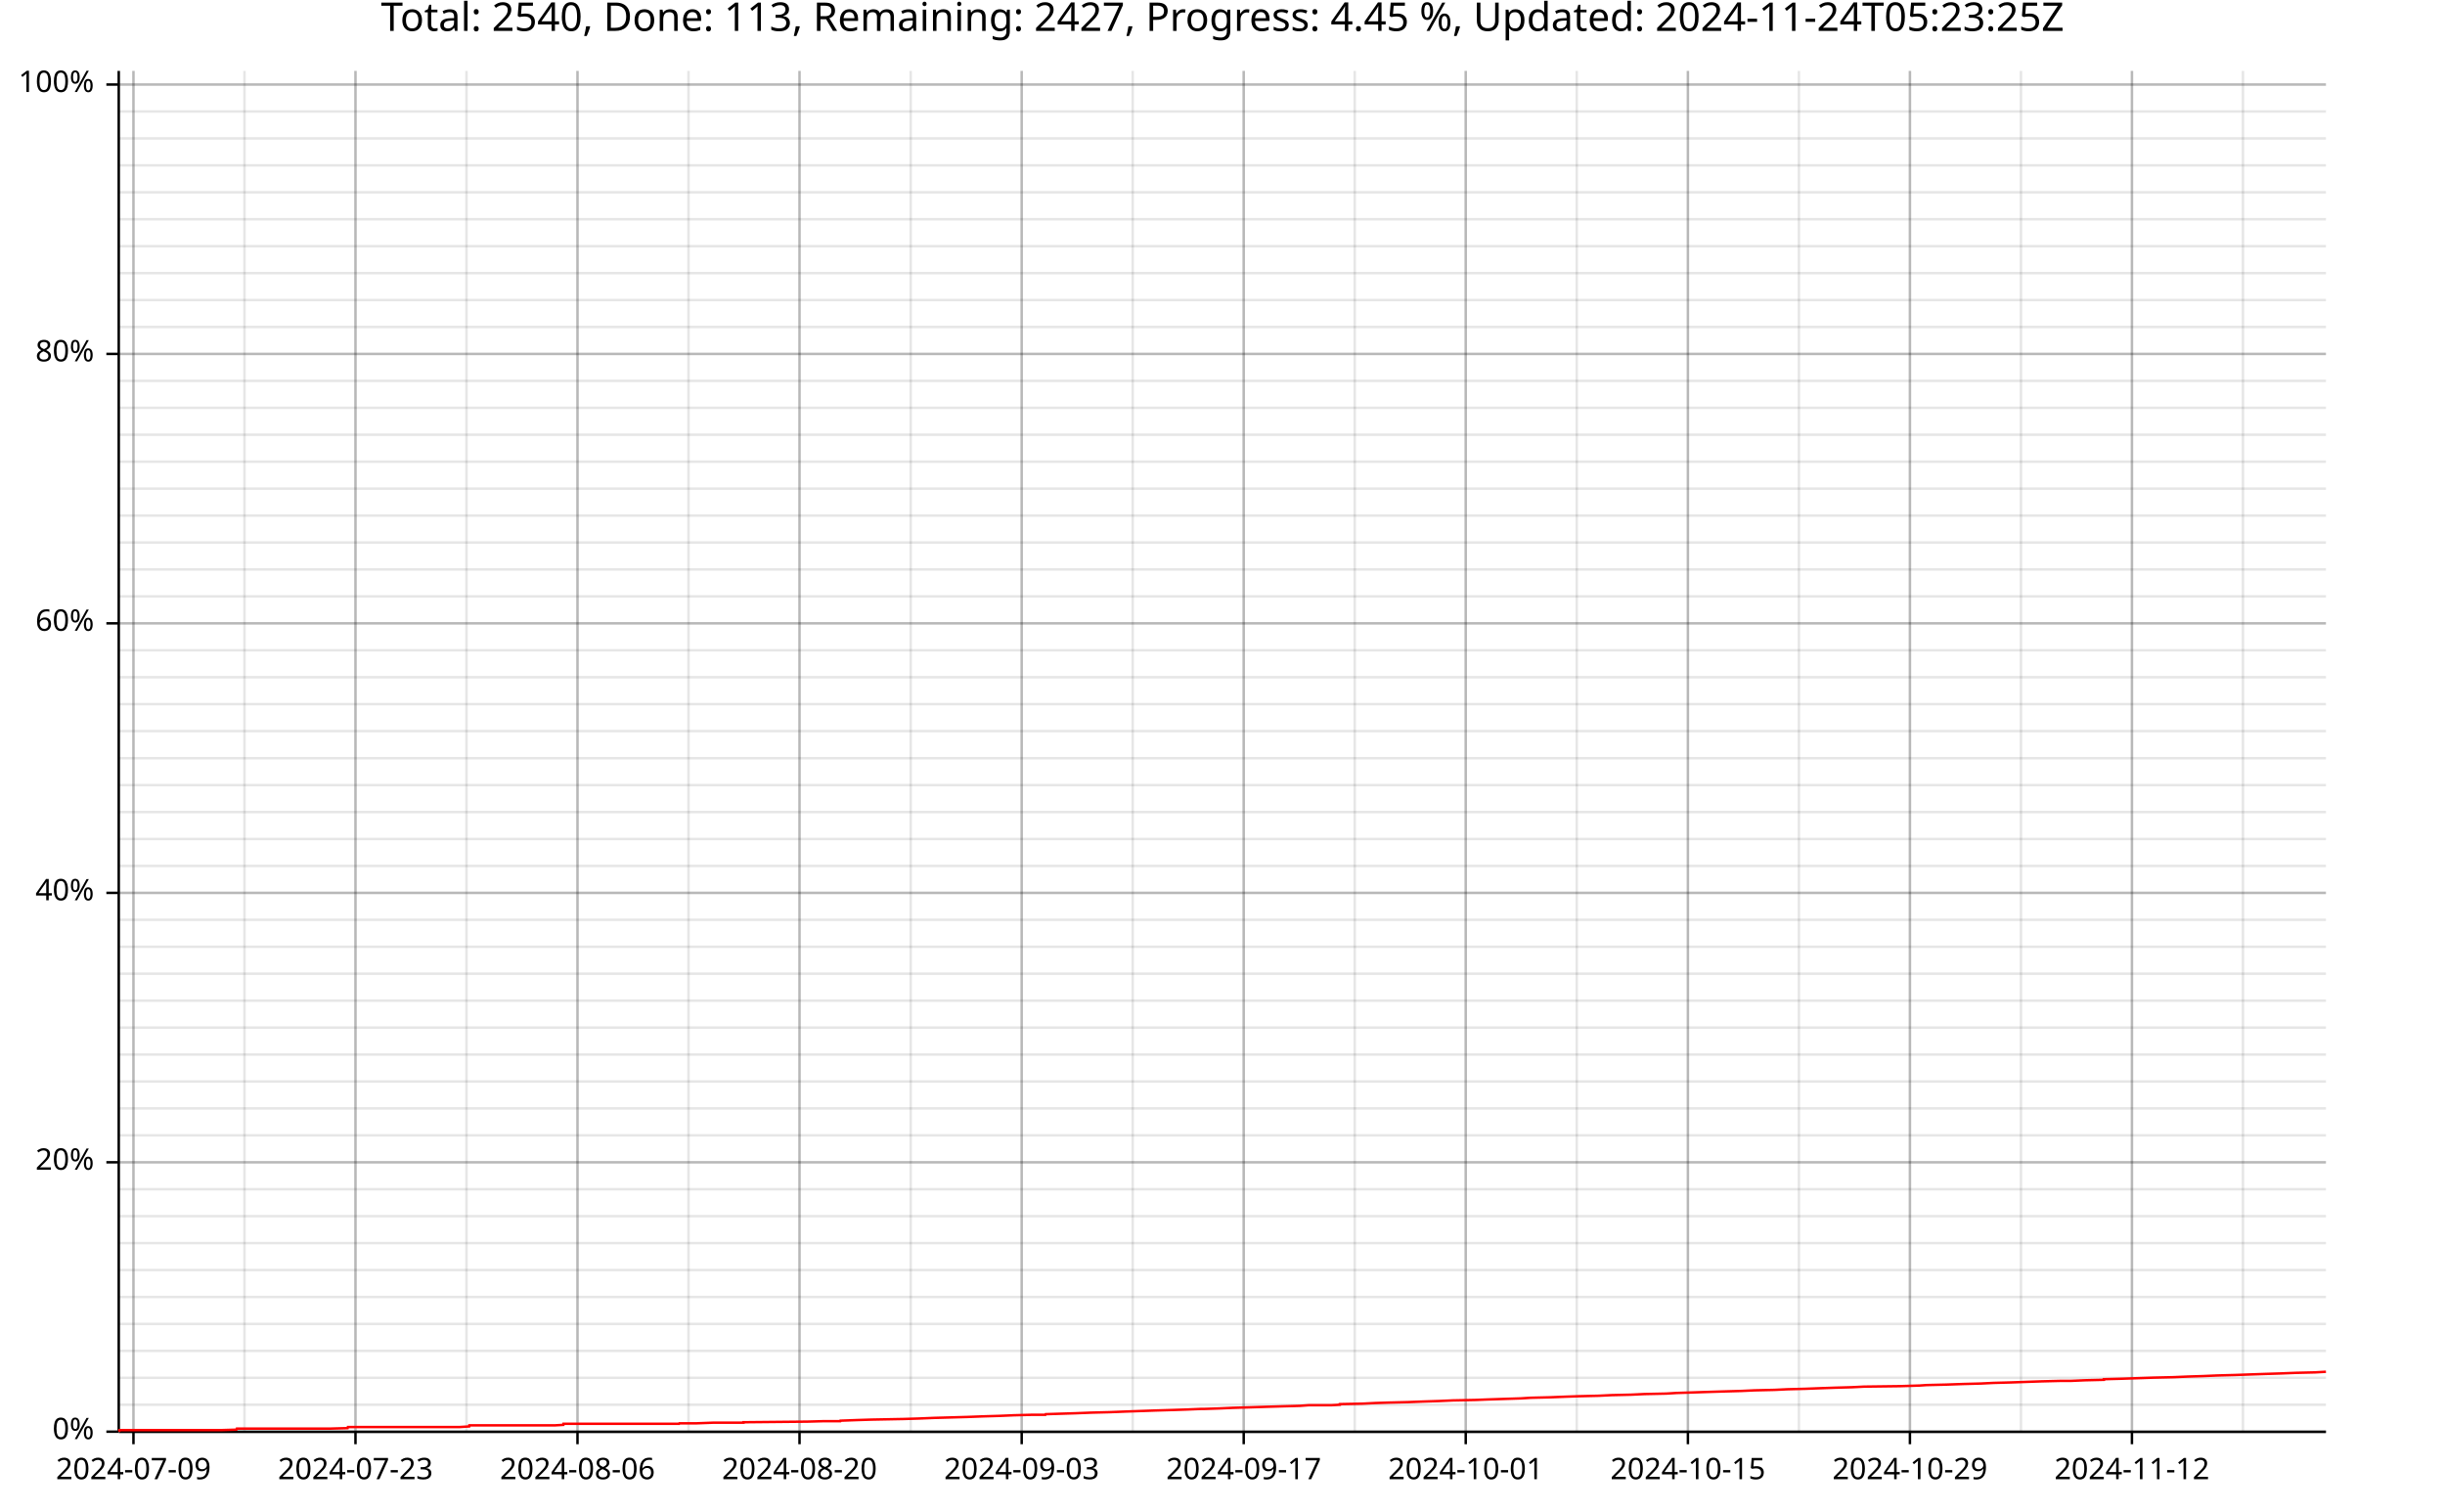
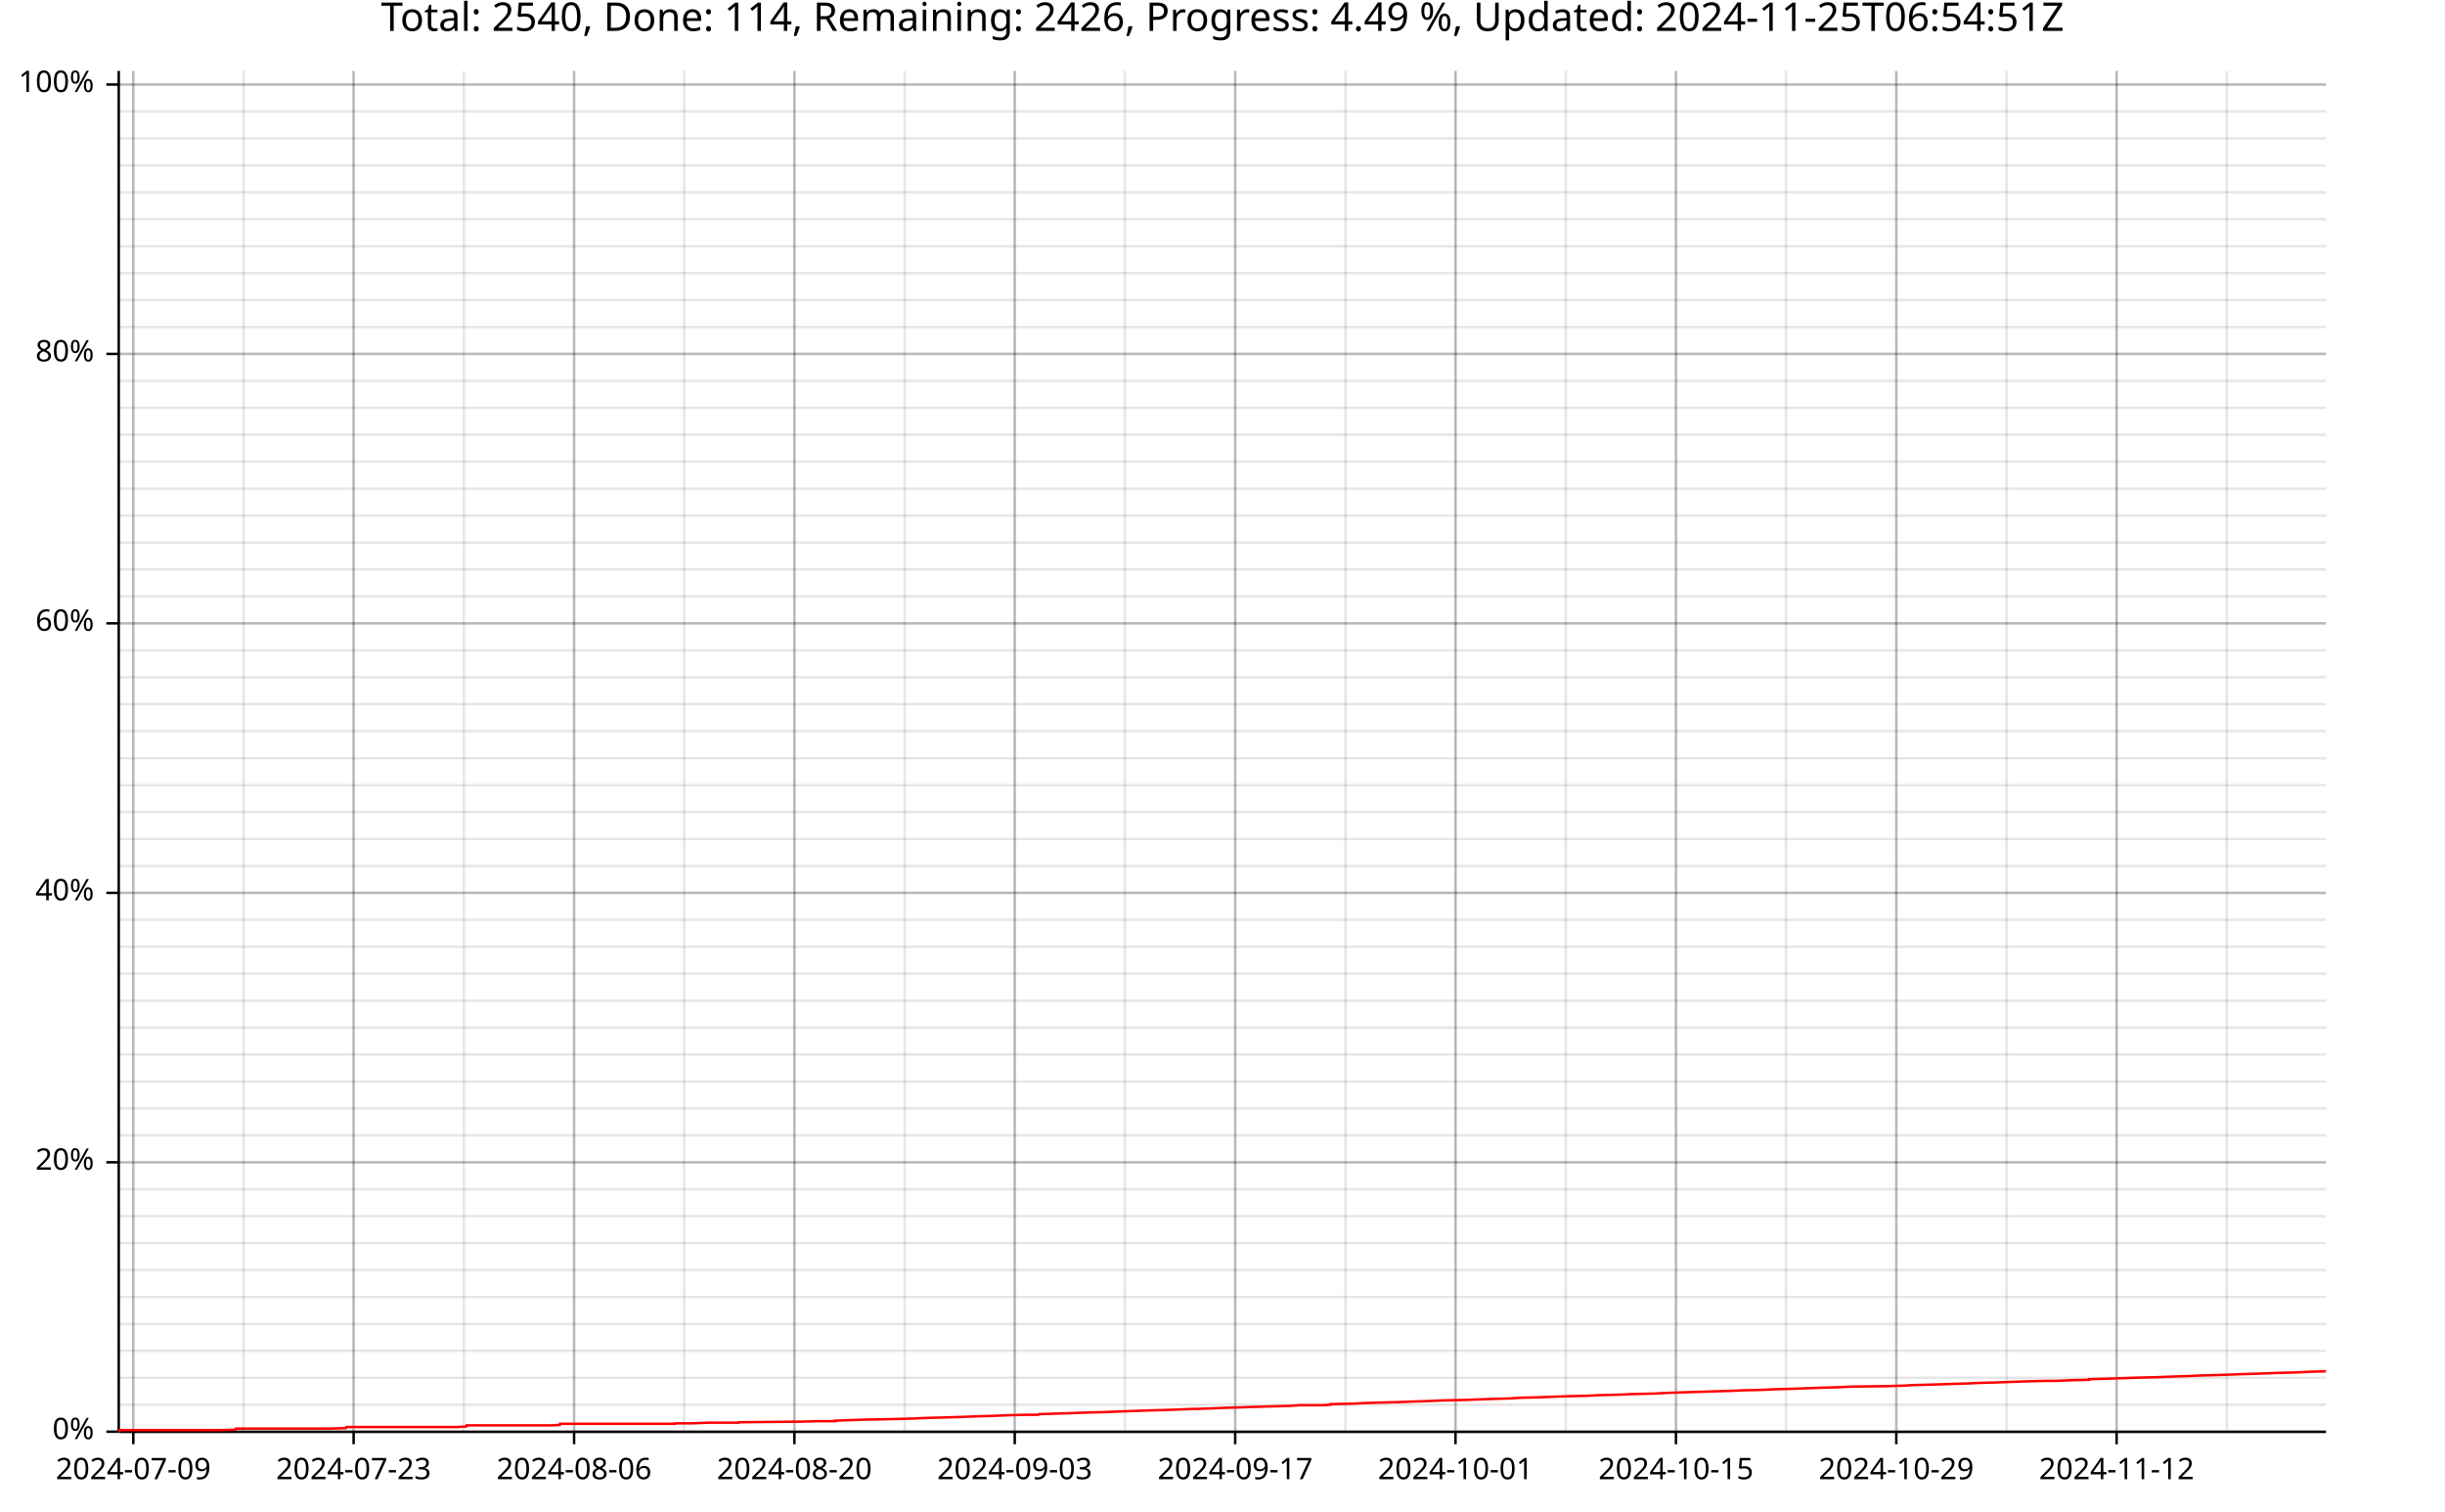
<svg xmlns="http://www.w3.org/2000/svg" width="987" height="610" viewBox="0 0 15792 9760">
  <text x="7896" y="5" dy="0.76em" text-anchor="middle" font-family="sans-serif" font-size="256" opacity="1" fill="#000000">
- Total: 2540, Done: 113, Remaining: 2427, Progress: 4.45 %, Updated: 2024-11-24T05:23:25Z
+ Total: 2540, Done: 114, Remaining: 2426, Progress: 4.49 %, Updated: 2024-11-25T06:54:51Z
</text>
-   <line opacity="0.1" stroke="#000000" stroke-width="16" x1="862" y1="9247" x2="862" y2="458" />
-   <line opacity="0.1" stroke="#000000" stroke-width="16" x1="1579" y1="9247" x2="1579" y2="458" />
-   <line opacity="0.1" stroke="#000000" stroke-width="16" x1="2296" y1="9247" x2="2296" y2="458" />
-   <line opacity="0.1" stroke="#000000" stroke-width="16" x1="3013" y1="9247" x2="3013" y2="458" />
-   <line opacity="0.1" stroke="#000000" stroke-width="16" x1="3730" y1="9247" x2="3730" y2="458" />
-   <line opacity="0.1" stroke="#000000" stroke-width="16" x1="4447" y1="9247" x2="4447" y2="458" />
-   <line opacity="0.1" stroke="#000000" stroke-width="16" x1="5164" y1="9247" x2="5164" y2="458" />
-   <line opacity="0.1" stroke="#000000" stroke-width="16" x1="5882" y1="9247" x2="5882" y2="458" />
-   <line opacity="0.1" stroke="#000000" stroke-width="16" x1="6599" y1="9247" x2="6599" y2="458" />
-   <line opacity="0.1" stroke="#000000" stroke-width="16" x1="7316" y1="9247" x2="7316" y2="458" />
-   <line opacity="0.1" stroke="#000000" stroke-width="16" x1="8033" y1="9247" x2="8033" y2="458" />
-   <line opacity="0.1" stroke="#000000" stroke-width="16" x1="8750" y1="9247" x2="8750" y2="458" />
-   <line opacity="0.1" stroke="#000000" stroke-width="16" x1="9467" y1="9247" x2="9467" y2="458" />
-   <line opacity="0.1" stroke="#000000" stroke-width="16" x1="10184" y1="9247" x2="10184" y2="458" />
-   <line opacity="0.1" stroke="#000000" stroke-width="16" x1="10902" y1="9247" x2="10902" y2="458" />
-   <line opacity="0.1" stroke="#000000" stroke-width="16" x1="11619" y1="9247" x2="11619" y2="458" />
-   <line opacity="0.1" stroke="#000000" stroke-width="16" x1="12336" y1="9247" x2="12336" y2="458" />
-   <line opacity="0.1" stroke="#000000" stroke-width="16" x1="13053" y1="9247" x2="13053" y2="458" />
-   <line opacity="0.1" stroke="#000000" stroke-width="16" x1="13770" y1="9247" x2="13770" y2="458" />
-   <line opacity="0.1" stroke="#000000" stroke-width="16" x1="14487" y1="9247" x2="14487" y2="458" />
+   <line opacity="0.1" stroke="#000000" stroke-width="16" x1="861" y1="9247" x2="861" y2="458" />
+   <line opacity="0.1" stroke="#000000" stroke-width="16" x1="1573" y1="9247" x2="1573" y2="458" />
+   <line opacity="0.1" stroke="#000000" stroke-width="16" x1="2284" y1="9247" x2="2284" y2="458" />
+   <line opacity="0.1" stroke="#000000" stroke-width="16" x1="2996" y1="9247" x2="2996" y2="458" />
+   <line opacity="0.1" stroke="#000000" stroke-width="16" x1="3708" y1="9247" x2="3708" y2="458" />
+   <line opacity="0.1" stroke="#000000" stroke-width="16" x1="4419" y1="9247" x2="4419" y2="458" />
+   <line opacity="0.1" stroke="#000000" stroke-width="16" x1="5131" y1="9247" x2="5131" y2="458" />
+   <line opacity="0.1" stroke="#000000" stroke-width="16" x1="5843" y1="9247" x2="5843" y2="458" />
+   <line opacity="0.1" stroke="#000000" stroke-width="16" x1="6554" y1="9247" x2="6554" y2="458" />
+   <line opacity="0.1" stroke="#000000" stroke-width="16" x1="7266" y1="9247" x2="7266" y2="458" />
+   <line opacity="0.1" stroke="#000000" stroke-width="16" x1="7978" y1="9247" x2="7978" y2="458" />
+   <line opacity="0.1" stroke="#000000" stroke-width="16" x1="8690" y1="9247" x2="8690" y2="458" />
+   <line opacity="0.1" stroke="#000000" stroke-width="16" x1="9401" y1="9247" x2="9401" y2="458" />
+   <line opacity="0.1" stroke="#000000" stroke-width="16" x1="10113" y1="9247" x2="10113" y2="458" />
+   <line opacity="0.1" stroke="#000000" stroke-width="16" x1="10825" y1="9247" x2="10825" y2="458" />
+   <line opacity="0.1" stroke="#000000" stroke-width="16" x1="11536" y1="9247" x2="11536" y2="458" />
+   <line opacity="0.1" stroke="#000000" stroke-width="16" x1="12248" y1="9247" x2="12248" y2="458" />
+   <line opacity="0.1" stroke="#000000" stroke-width="16" x1="12960" y1="9247" x2="12960" y2="458" />
+   <line opacity="0.1" stroke="#000000" stroke-width="16" x1="13671" y1="9247" x2="13671" y2="458" />
+   <line opacity="0.1" stroke="#000000" stroke-width="16" x1="14383" y1="9247" x2="14383" y2="458" />
  <line opacity="0.1" stroke="#000000" stroke-width="16" x1="768" y1="9247" x2="15023" y2="9247" />
  <line opacity="0.1" stroke="#000000" stroke-width="16" x1="768" y1="9073" x2="15023" y2="9073" />
  <line opacity="0.1" stroke="#000000" stroke-width="16" x1="768" y1="8899" x2="15023" y2="8899" />
  <line opacity="0.1" stroke="#000000" stroke-width="16" x1="768" y1="8725" x2="15023" y2="8725" />
  <line opacity="0.1" stroke="#000000" stroke-width="16" x1="768" y1="8551" x2="15023" y2="8551" />
  <line opacity="0.1" stroke="#000000" stroke-width="16" x1="768" y1="8377" x2="15023" y2="8377" />
  <line opacity="0.1" stroke="#000000" stroke-width="16" x1="768" y1="8203" x2="15023" y2="8203" />
  <line opacity="0.1" stroke="#000000" stroke-width="16" x1="768" y1="8029" x2="15023" y2="8029" />
  <line opacity="0.1" stroke="#000000" stroke-width="16" x1="768" y1="7855" x2="15023" y2="7855" />
  <line opacity="0.1" stroke="#000000" stroke-width="16" x1="768" y1="7681" x2="15023" y2="7681" />
  <line opacity="0.1" stroke="#000000" stroke-width="16" x1="768" y1="7507" x2="15023" y2="7507" />
  <line opacity="0.1" stroke="#000000" stroke-width="16" x1="768" y1="7333" x2="15023" y2="7333" />
  <line opacity="0.1" stroke="#000000" stroke-width="16" x1="768" y1="7159" x2="15023" y2="7159" />
  <line opacity="0.1" stroke="#000000" stroke-width="16" x1="768" y1="6985" x2="15023" y2="6985" />
  <line opacity="0.1" stroke="#000000" stroke-width="16" x1="768" y1="6811" x2="15023" y2="6811" />
  <line opacity="0.1" stroke="#000000" stroke-width="16" x1="768" y1="6637" x2="15023" y2="6637" />
  <line opacity="0.1" stroke="#000000" stroke-width="16" x1="768" y1="6463" x2="15023" y2="6463" />
  <line opacity="0.1" stroke="#000000" stroke-width="16" x1="768" y1="6289" x2="15023" y2="6289" />
  <line opacity="0.1" stroke="#000000" stroke-width="16" x1="768" y1="6115" x2="15023" y2="6115" />
  <line opacity="0.1" stroke="#000000" stroke-width="16" x1="768" y1="5941" x2="15023" y2="5941" />
  <line opacity="0.1" stroke="#000000" stroke-width="16" x1="768" y1="5767" x2="15023" y2="5767" />
  <line opacity="0.1" stroke="#000000" stroke-width="16" x1="768" y1="5593" x2="15023" y2="5593" />
  <line opacity="0.1" stroke="#000000" stroke-width="16" x1="768" y1="5419" x2="15023" y2="5419" />
  <line opacity="0.1" stroke="#000000" stroke-width="16" x1="768" y1="5245" x2="15023" y2="5245" />
  <line opacity="0.1" stroke="#000000" stroke-width="16" x1="768" y1="5071" x2="15023" y2="5071" />
  <line opacity="0.1" stroke="#000000" stroke-width="16" x1="768" y1="4897" x2="15023" y2="4897" />
  <line opacity="0.1" stroke="#000000" stroke-width="16" x1="768" y1="4722" x2="15023" y2="4722" />
  <line opacity="0.1" stroke="#000000" stroke-width="16" x1="768" y1="4548" x2="15023" y2="4548" />
  <line opacity="0.1" stroke="#000000" stroke-width="16" x1="768" y1="4374" x2="15023" y2="4374" />
  <line opacity="0.1" stroke="#000000" stroke-width="16" x1="768" y1="4200" x2="15023" y2="4200" />
  <line opacity="0.1" stroke="#000000" stroke-width="16" x1="768" y1="4026" x2="15023" y2="4026" />
  <line opacity="0.1" stroke="#000000" stroke-width="16" x1="768" y1="3852" x2="15023" y2="3852" />
  <line opacity="0.1" stroke="#000000" stroke-width="16" x1="768" y1="3678" x2="15023" y2="3678" />
  <line opacity="0.1" stroke="#000000" stroke-width="16" x1="768" y1="3504" x2="15023" y2="3504" />
  <line opacity="0.1" stroke="#000000" stroke-width="16" x1="768" y1="3330" x2="15023" y2="3330" />
  <line opacity="0.1" stroke="#000000" stroke-width="16" x1="768" y1="3156" x2="15023" y2="3156" />
  <line opacity="0.1" stroke="#000000" stroke-width="16" x1="768" y1="2982" x2="15023" y2="2982" />
  <line opacity="0.1" stroke="#000000" stroke-width="16" x1="768" y1="2808" x2="15023" y2="2808" />
  <line opacity="0.1" stroke="#000000" stroke-width="16" x1="768" y1="2634" x2="15023" y2="2634" />
  <line opacity="0.1" stroke="#000000" stroke-width="16" x1="768" y1="2460" x2="15023" y2="2460" />
  <line opacity="0.1" stroke="#000000" stroke-width="16" x1="768" y1="2286" x2="15023" y2="2286" />
  <line opacity="0.1" stroke="#000000" stroke-width="16" x1="768" y1="2112" x2="15023" y2="2112" />
  <line opacity="0.1" stroke="#000000" stroke-width="16" x1="768" y1="1938" x2="15023" y2="1938" />
  <line opacity="0.1" stroke="#000000" stroke-width="16" x1="768" y1="1764" x2="15023" y2="1764" />
  <line opacity="0.1" stroke="#000000" stroke-width="16" x1="768" y1="1590" x2="15023" y2="1590" />
  <line opacity="0.1" stroke="#000000" stroke-width="16" x1="768" y1="1416" x2="15023" y2="1416" />
  <line opacity="0.1" stroke="#000000" stroke-width="16" x1="768" y1="1242" x2="15023" y2="1242" />
  <line opacity="0.1" stroke="#000000" stroke-width="16" x1="768" y1="1068" x2="15023" y2="1068" />
  <line opacity="0.1" stroke="#000000" stroke-width="16" x1="768" y1="894" x2="15023" y2="894" />
  <line opacity="0.1" stroke="#000000" stroke-width="16" x1="768" y1="720" x2="15023" y2="720" />
  <line opacity="0.1" stroke="#000000" stroke-width="16" x1="768" y1="546" x2="15023" y2="546" />
-   <line opacity="0.2" stroke="#000000" stroke-width="16" x1="862" y1="9247" x2="862" y2="458" />
-   <line opacity="0.2" stroke="#000000" stroke-width="16" x1="2296" y1="9247" x2="2296" y2="458" />
-   <line opacity="0.2" stroke="#000000" stroke-width="16" x1="3730" y1="9247" x2="3730" y2="458" />
-   <line opacity="0.2" stroke="#000000" stroke-width="16" x1="5164" y1="9247" x2="5164" y2="458" />
-   <line opacity="0.2" stroke="#000000" stroke-width="16" x1="6599" y1="9247" x2="6599" y2="458" />
-   <line opacity="0.2" stroke="#000000" stroke-width="16" x1="8033" y1="9247" x2="8033" y2="458" />
-   <line opacity="0.2" stroke="#000000" stroke-width="16" x1="9467" y1="9247" x2="9467" y2="458" />
-   <line opacity="0.2" stroke="#000000" stroke-width="16" x1="10902" y1="9247" x2="10902" y2="458" />
-   <line opacity="0.2" stroke="#000000" stroke-width="16" x1="12336" y1="9247" x2="12336" y2="458" />
-   <line opacity="0.2" stroke="#000000" stroke-width="16" x1="13770" y1="9247" x2="13770" y2="458" />
+   <line opacity="0.2" stroke="#000000" stroke-width="16" x1="861" y1="9247" x2="861" y2="458" />
+   <line opacity="0.2" stroke="#000000" stroke-width="16" x1="2284" y1="9247" x2="2284" y2="458" />
+   <line opacity="0.2" stroke="#000000" stroke-width="16" x1="3708" y1="9247" x2="3708" y2="458" />
+   <line opacity="0.2" stroke="#000000" stroke-width="16" x1="5131" y1="9247" x2="5131" y2="458" />
+   <line opacity="0.2" stroke="#000000" stroke-width="16" x1="6554" y1="9247" x2="6554" y2="458" />
+   <line opacity="0.2" stroke="#000000" stroke-width="16" x1="7978" y1="9247" x2="7978" y2="458" />
+   <line opacity="0.2" stroke="#000000" stroke-width="16" x1="9401" y1="9247" x2="9401" y2="458" />
+   <line opacity="0.2" stroke="#000000" stroke-width="16" x1="10825" y1="9247" x2="10825" y2="458" />
+   <line opacity="0.2" stroke="#000000" stroke-width="16" x1="12248" y1="9247" x2="12248" y2="458" />
+   <line opacity="0.2" stroke="#000000" stroke-width="16" x1="13671" y1="9247" x2="13671" y2="458" />
  <line opacity="0.2" stroke="#000000" stroke-width="16" x1="768" y1="9247" x2="15023" y2="9247" />
  <line opacity="0.2" stroke="#000000" stroke-width="16" x1="768" y1="7507" x2="15023" y2="7507" />
  <line opacity="0.2" stroke="#000000" stroke-width="16" x1="768" y1="5767" x2="15023" y2="5767" />
  <line opacity="0.2" stroke="#000000" stroke-width="16" x1="768" y1="4026" x2="15023" y2="4026" />
  <line opacity="0.2" stroke="#000000" stroke-width="16" x1="768" y1="2286" x2="15023" y2="2286" />
  <line opacity="0.2" stroke="#000000" stroke-width="16" x1="768" y1="546" x2="15023" y2="546" />
  <polyline fill="none" opacity="1" stroke="#000000" stroke-width="16" points="767,458 767,9247 " />
  <text x="608" y="9247" dy="0.5ex" text-anchor="end" font-family="sans-serif" font-size="192" opacity="1" fill="#000000">
0%
</text>
  <polyline fill="none" opacity="1" stroke="#000000" stroke-width="16" points="687,9247 767,9247 " />
  <text x="608" y="7507" dy="0.5ex" text-anchor="end" font-family="sans-serif" font-size="192" opacity="1" fill="#000000">
20%
</text>
  <polyline fill="none" opacity="1" stroke="#000000" stroke-width="16" points="687,7507 767,7507 " />
  <text x="608" y="5767" dy="0.5ex" text-anchor="end" font-family="sans-serif" font-size="192" opacity="1" fill="#000000">
40%
</text>
  <polyline fill="none" opacity="1" stroke="#000000" stroke-width="16" points="687,5767 767,5767 " />
  <text x="608" y="4026" dy="0.5ex" text-anchor="end" font-family="sans-serif" font-size="192" opacity="1" fill="#000000">
60%
</text>
  <polyline fill="none" opacity="1" stroke="#000000" stroke-width="16" points="687,4026 767,4026 " />
  <text x="608" y="2286" dy="0.5ex" text-anchor="end" font-family="sans-serif" font-size="192" opacity="1" fill="#000000">
80%
</text>
  <polyline fill="none" opacity="1" stroke="#000000" stroke-width="16" points="687,2286 767,2286 " />
  <text x="608" y="546" dy="0.5ex" text-anchor="end" font-family="sans-serif" font-size="192" opacity="1" fill="#000000">
100%
</text>
  <polyline fill="none" opacity="1" stroke="#000000" stroke-width="16" points="687,546 767,546 " />
  <polyline fill="none" opacity="1" stroke="#000000" stroke-width="16" points="768,9248 15023,9248 " />
-   <text x="862" y="9408" dy="0.76em" text-anchor="middle" font-family="sans-serif" font-size="192" opacity="1" fill="#000000">
+   <text x="861" y="9408" dy="0.76em" text-anchor="middle" font-family="sans-serif" font-size="192" opacity="1" fill="#000000">
2024-07-09
</text>
-   <polyline fill="none" opacity="1" stroke="#000000" stroke-width="16" points="862,9248 862,9328 " />
-   <text x="2296" y="9408" dy="0.76em" text-anchor="middle" font-family="sans-serif" font-size="192" opacity="1" fill="#000000">
+   <polyline fill="none" opacity="1" stroke="#000000" stroke-width="16" points="861,9248 861,9328 " />
+   <text x="2284" y="9408" dy="0.76em" text-anchor="middle" font-family="sans-serif" font-size="192" opacity="1" fill="#000000">
2024-07-23
</text>
-   <polyline fill="none" opacity="1" stroke="#000000" stroke-width="16" points="2296,9248 2296,9328 " />
-   <text x="3730" y="9408" dy="0.76em" text-anchor="middle" font-family="sans-serif" font-size="192" opacity="1" fill="#000000">
+   <polyline fill="none" opacity="1" stroke="#000000" stroke-width="16" points="2284,9248 2284,9328 " />
+   <text x="3708" y="9408" dy="0.76em" text-anchor="middle" font-family="sans-serif" font-size="192" opacity="1" fill="#000000">
2024-08-06
</text>
-   <polyline fill="none" opacity="1" stroke="#000000" stroke-width="16" points="3730,9248 3730,9328 " />
-   <text x="5164" y="9408" dy="0.76em" text-anchor="middle" font-family="sans-serif" font-size="192" opacity="1" fill="#000000">
+   <polyline fill="none" opacity="1" stroke="#000000" stroke-width="16" points="3708,9248 3708,9328 " />
+   <text x="5131" y="9408" dy="0.76em" text-anchor="middle" font-family="sans-serif" font-size="192" opacity="1" fill="#000000">
2024-08-20
</text>
-   <polyline fill="none" opacity="1" stroke="#000000" stroke-width="16" points="5164,9248 5164,9328 " />
-   <text x="6599" y="9408" dy="0.76em" text-anchor="middle" font-family="sans-serif" font-size="192" opacity="1" fill="#000000">
+   <polyline fill="none" opacity="1" stroke="#000000" stroke-width="16" points="5131,9248 5131,9328 " />
+   <text x="6554" y="9408" dy="0.76em" text-anchor="middle" font-family="sans-serif" font-size="192" opacity="1" fill="#000000">
2024-09-03
</text>
-   <polyline fill="none" opacity="1" stroke="#000000" stroke-width="16" points="6599,9248 6599,9328 " />
-   <text x="8033" y="9408" dy="0.76em" text-anchor="middle" font-family="sans-serif" font-size="192" opacity="1" fill="#000000">
+   <polyline fill="none" opacity="1" stroke="#000000" stroke-width="16" points="6554,9248 6554,9328 " />
+   <text x="7978" y="9408" dy="0.76em" text-anchor="middle" font-family="sans-serif" font-size="192" opacity="1" fill="#000000">
2024-09-17
</text>
-   <polyline fill="none" opacity="1" stroke="#000000" stroke-width="16" points="8033,9248 8033,9328 " />
-   <text x="9467" y="9408" dy="0.76em" text-anchor="middle" font-family="sans-serif" font-size="192" opacity="1" fill="#000000">
+   <polyline fill="none" opacity="1" stroke="#000000" stroke-width="16" points="7978,9248 7978,9328 " />
+   <text x="9401" y="9408" dy="0.76em" text-anchor="middle" font-family="sans-serif" font-size="192" opacity="1" fill="#000000">
2024-10-01
</text>
-   <polyline fill="none" opacity="1" stroke="#000000" stroke-width="16" points="9467,9248 9467,9328 " />
-   <text x="10902" y="9408" dy="0.76em" text-anchor="middle" font-family="sans-serif" font-size="192" opacity="1" fill="#000000">
+   <polyline fill="none" opacity="1" stroke="#000000" stroke-width="16" points="9401,9248 9401,9328 " />
+   <text x="10825" y="9408" dy="0.76em" text-anchor="middle" font-family="sans-serif" font-size="192" opacity="1" fill="#000000">
2024-10-15
</text>
-   <polyline fill="none" opacity="1" stroke="#000000" stroke-width="16" points="10902,9248 10902,9328 " />
-   <text x="12336" y="9408" dy="0.76em" text-anchor="middle" font-family="sans-serif" font-size="192" opacity="1" fill="#000000">
+   <polyline fill="none" opacity="1" stroke="#000000" stroke-width="16" points="10825,9248 10825,9328 " />
+   <text x="12248" y="9408" dy="0.76em" text-anchor="middle" font-family="sans-serif" font-size="192" opacity="1" fill="#000000">
2024-10-29
</text>
-   <polyline fill="none" opacity="1" stroke="#000000" stroke-width="16" points="12336,9248 12336,9328 " />
-   <text x="13770" y="9408" dy="0.76em" text-anchor="middle" font-family="sans-serif" font-size="192" opacity="1" fill="#000000">
+   <polyline fill="none" opacity="1" stroke="#000000" stroke-width="16" points="12248,9248 12248,9328 " />
+   <text x="13671" y="9408" dy="0.76em" text-anchor="middle" font-family="sans-serif" font-size="192" opacity="1" fill="#000000">
2024-11-12
</text>
-   <polyline fill="none" opacity="1" stroke="#000000" stroke-width="16" points="13770,9248 13770,9328 " />
-   <polyline fill="none" opacity="1" stroke="#FF0000" stroke-width="16" points="768,9247 770,9244 770,9241 771,9237 912,9237 1014,9237 1116,9237 1224,9237 1323,9237 1425,9237 1526,9234 1526,9234 1528,9230 1529,9230 1530,9227 1635,9227 1736,9227 1739,9227 1840,9227 1942,9227 2137,9227 2139,9227 2245,9224 2246,9220 2247,9217 2352,9217 2454,9217 2644,9217 2645,9217 2757,9217 2969,9217 2969,9217 3031,9213 3032,9210 3032,9210 3032,9206 3067,9206 3068,9206 3171,9206 3277,9206 3376,9206 3476,9206 3586,9206 3638,9203 3638,9200 3639,9196 3784,9196 3891,9196 3989,9196 4088,9196 4088,9196 4090,9196 4194,9196 4285,9196 4285,9196 4386,9196 4388,9193 4388,9193 4388,9193 4498,9193 4603,9189 4603,9189 4688,9189 4802,9189 4802,9186 4802,9186 5216,9182 5216,9182 5323,9179 5323,9179 5427,9179 5428,9176 5428,9176 5535,9172 5535,9172 5629,9169 5629,9169 5836,9165 5836,9165 5836,9165 5935,9162 5935,9162 6031,9158 6031,9158 6139,9155 6139,9155 6244,9152 6245,9152 6351,9148 6351,9148 6454,9145 6454,9145 6548,9141 6548,9141 6548,9141 6661,9138 6661,9138 6749,9138 6752,9138 6754,9134 6754,9134 6848,9131 6848,9131 6946,9128 6946,9128 7047,9124 7047,9124 7167,9121 7167,9121 7269,9117 7269,9117 7354,9114 7354,9114 7467,9110 7468,9110 7570,9107 7570,9107 7662,9104 7662,9104 7758,9100 7758,9100 7778,9100 7872,9097 7872,9097 7961,9093 7961,9093 8063,9090 8063,9090 8186,9086 8186,9086 8288,9083 8288,9083 8398,9080 8398,9080 8398,9080 8453,9076 8453,9076 8598,9076 8654,9073 8654,9073 8654,9069 8654,9069 8802,9066 8802,9066 8880,9062 8880,9062 8973,9059 8973,9059 9095,9056 9095,9056 9200,9052 9200,9052 9200,9052 9296,9049 9296,9049 9385,9045 9385,9045 9533,9042 9533,9042 9606,9039 9606,9039 9729,9035 9729,9035 9823,9032 9823,9032 9887,9028 9887,9028 10011,9025 10011,9025 10112,9021 10112,9021 10198,9018 10198,9018 10325,9015 10325,9015 10408,9011 10408,9011 10536,9008 10536,9008 10620,9004 10620,9004 10762,9001 10762,9001 10828,8997 10828,8997 10920,8994 10920,8994 10920,8994 10920,8994 10920,8994 10920,8994 11010,8991 11010,8991 11138,8987 11139,8987 11246,8984 11246,8984 11333,8980 11333,8980 11462,8977 11462,8977 11546,8973 11546,8973 11661,8970 11661,8970 11738,8967 11738,8967 11850,8963 11959,8960 11959,8960 12040,8956 12271,8953 12271,8953 12399,8949 12443,8946 12568,8943 12681,8939 12795,8936 12875,8932 12988,8929 13099,8925 13099,8925 13186,8922 13186,8922 13306,8919 13306,8919 13374,8919 13466,8915 13466,8915 13589,8912 13589,8912 13589,8908 13590,8908 13704,8905 13704,8905 13822,8901 13822,8901 13910,8898 13910,8898 14038,8895 14038,8895 14132,8891 14132,8891 14228,8888 14228,8888 14321,8884 14321,8884 14432,8881 14433,8881 14544,8877 14544,8877 14632,8874 14632,8874 14727,8871 14727,8871 14827,8867 14827,8867 14953,8864 14953,8864 15023,8860 " />
+   <polyline fill="none" opacity="1" stroke="#000000" stroke-width="16" points="13671,9248 13671,9328 " />
+   <polyline fill="none" opacity="1" stroke="#FF0000" stroke-width="16" points="768,9247 770,9244 770,9241 771,9237 911,9237 1012,9237 1113,9237 1221,9237 1319,9237 1420,9237 1520,9234 1520,9234 1523,9230 1523,9230 1524,9227 1628,9227 1729,9227 1731,9227 1832,9227 1933,9227 2127,9227 2128,9227 2234,9224 2235,9220 2236,9217 2340,9217 2441,9217 2630,9217 2630,9217 2741,9217 2952,9217 2952,9217 3013,9213 3015,9210 3015,9210 3015,9206 3050,9206 3050,9206 3152,9206 3258,9206 3356,9206 3456,9206 3564,9206 3616,9203 3616,9200 3617,9196 3761,9196 3868,9196 3965,9196 4063,9196 4063,9196 4065,9196 4168,9196 4258,9196 4258,9196 4359,9196 4360,9193 4360,9193 4361,9193 4470,9193 4574,9189 4574,9189 4658,9189 4771,9189 4772,9186 4772,9186 5182,9182 5182,9182 5288,9179 5289,9179 5392,9179 5392,9176 5392,9176 5499,9172 5499,9172 5592,9169 5592,9169 5797,9165 5798,9165 5798,9165 5896,9162 5896,9162 5991,9158 5991,9158 6098,9155 6098,9155 6203,9152 6203,9152 6308,9148 6309,9148 6411,9145 6411,9145 6504,9141 6504,9141 6504,9141 6616,9138 6616,9138 6704,9138 6706,9138 6709,9134 6709,9134 6802,9131 6802,9131 6899,9128 6899,9128 6999,9124 6999,9124 7118,9121 7118,9121 7219,9117 7219,9117 7304,9114 7304,9114 7417,9110 7417,9110 7518,9107 7518,9107 7609,9104 7609,9104 7705,9100 7705,9100 7724,9100 7818,9097 7818,9097 7906,9093 7906,9093 8007,9090 8007,9090 8130,9086 8130,9086 8231,9083 8231,9083 8340,9080 8340,9080 8340,9080 8394,9076 8394,9076 8539,9076 8594,9073 8594,9073 8594,9069 8594,9069 8741,9066 8741,9066 8818,9062 8818,9062 8911,9059 8911,9059 9032,9056 9032,9056 9136,9052 9136,9052 9137,9052 9231,9049 9232,9049 9319,9045 9319,9045 9466,9042 9466,9042 9539,9039 9539,9039 9661,9035 9661,9035 9754,9032 9754,9032 9818,9028 9818,9028 9941,9025 9941,9025 10041,9021 10041,9021 10126,9018 10126,9018 10252,9015 10252,9015 10335,9011 10335,9011 10462,9008 10462,9008 10545,9004 10545,9004 10686,9001 10686,9001 10752,8997 10752,8997 10843,8994 10843,8994 10843,8994 10843,8994 10843,8994 10843,8994 10933,8991 10933,8991 11060,8987 11060,8987 11166,8984 11167,8984 11253,8980 11253,8980 11381,8977 11381,8977 11464,8973 11464,8973 11578,8970 11578,8970 11655,8967 11655,8967 11765,8963 11874,8960 11874,8960 11954,8956 12184,8953 12184,8953 12310,8949 12355,8946 12479,8943 12591,8939 12704,8936 12783,8932 12895,8929 13005,8925 13005,8925 13091,8922 13091,8922 13211,8919 13211,8919 13279,8919 13369,8915 13369,8915 13492,8912 13492,8912 13492,8908 13492,8908 13606,8905 13606,8905 13723,8901 13723,8901 13811,8898 13811,8898 13937,8895 13937,8895 14030,8891 14030,8891 14126,8888 14126,8888 14218,8884 14218,8884 14329,8881 14329,8881 14440,8877 14440,8877 14526,8874 14526,8874 14621,8871 14621,8871 14720,8867 14720,8867 14846,8864 14846,8864 14914,8860 14914,8860 15023,8857 " />
</svg>
